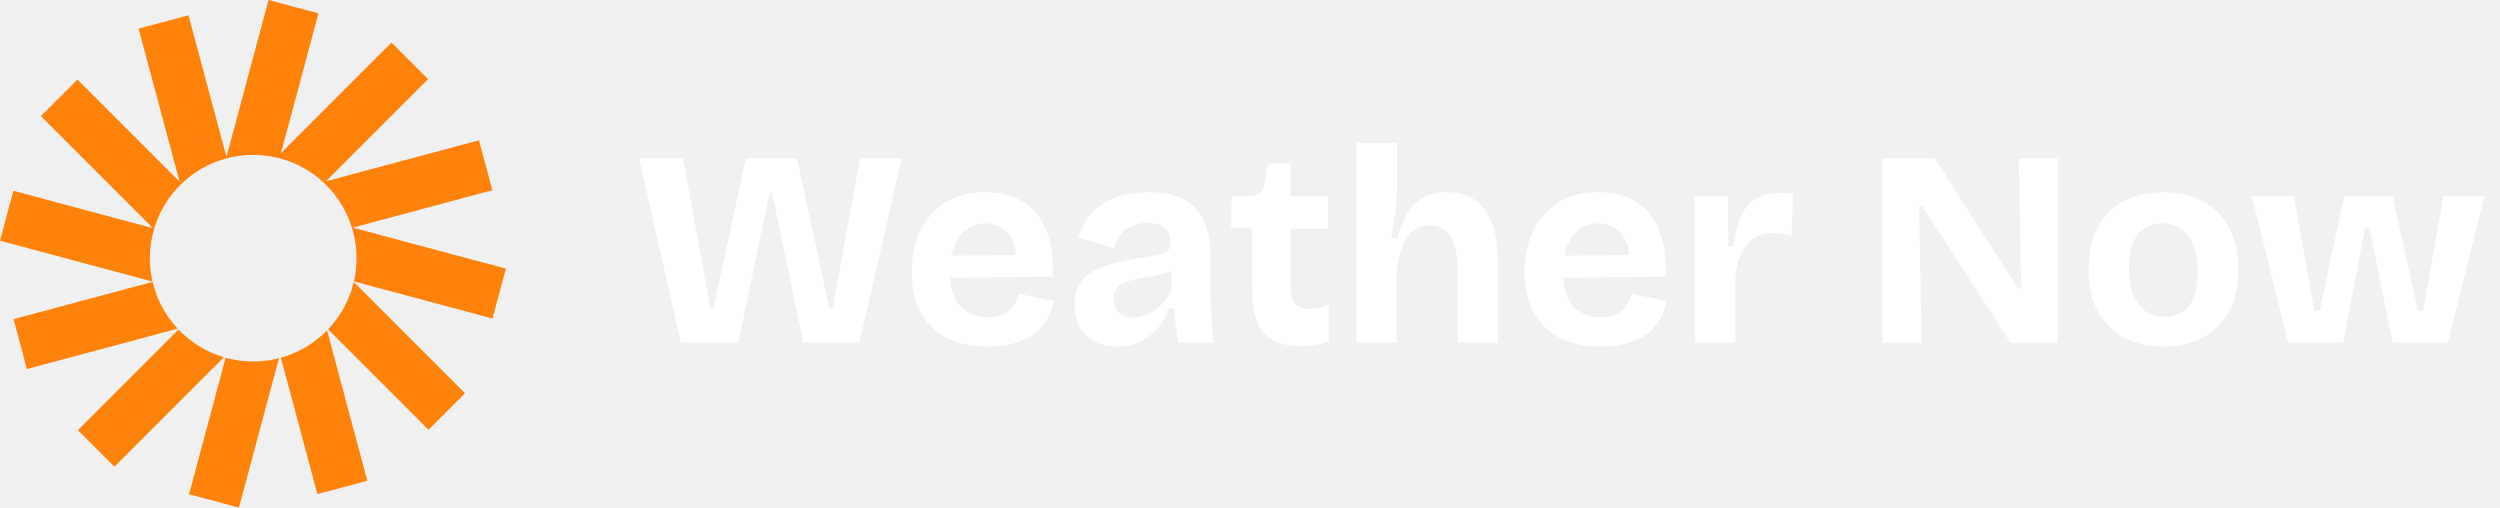
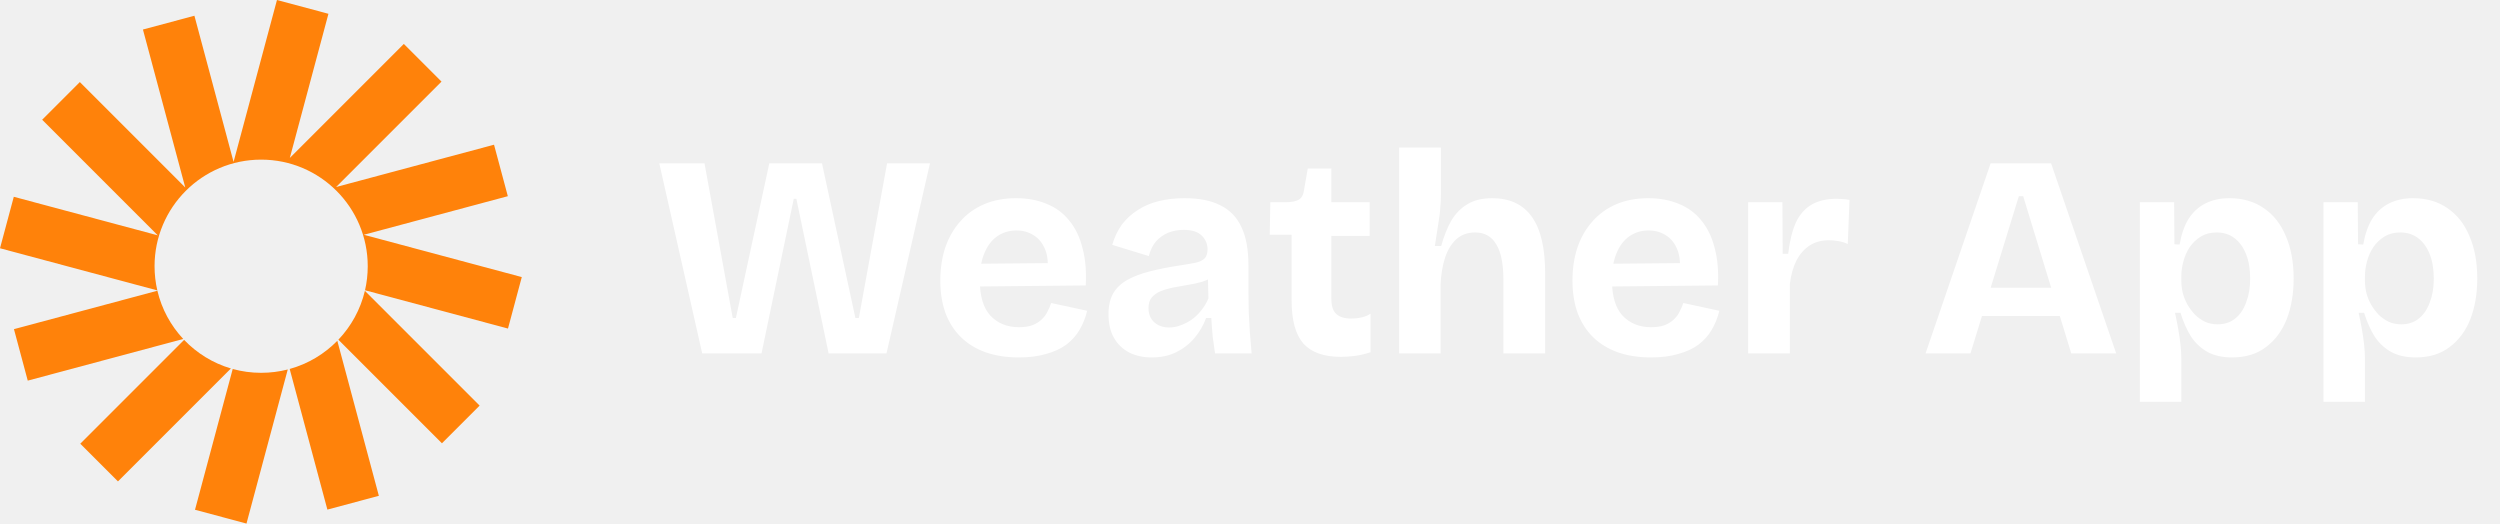
- <svg xmlns="http://www.w3.org/2000/svg" width="197" height="40" fill="none" viewBox="0 0 197 40">
-   <g clip-path="url(#a)">
-     <path fill="#FF820A" d="M25.093 1.054 21.16 0l-3.315 12.37-2.992-11.168-3.933 1.054 3.233 12.066L6.1 6.269l-2.88 2.88 8.834 8.832-11-2.947L0 18.967l12.019 3.22a8.144 8.144 0 1 1 15.869-.011l10.922 2.926 1.054-3.933-12.066-3.233 11-2.947-1.054-3.934-12.066 3.234 8.053-8.053-2.88-2.88-8.71 8.711 2.952-11.013Z" />
-     <path fill="#FF820A" d="M27.877 22.221a8.127 8.127 0 0 1-2.026 3.733l7.913 7.913 2.88-2.88-8.767-8.766ZM25.771 26.037a8.137 8.137 0 0 1-3.639 2.151l2.88 10.746 3.933-1.054-3.174-11.843ZM21.985 28.227a8.157 8.157 0 0 1-2.033.256c-.753 0-1.481-.102-2.173-.293l-2.881 10.756L18.83 40l3.154-11.773ZM17.64 28.15a8.142 8.142 0 0 1-3.574-2.183L6.133 33.9l2.88 2.88 8.628-8.63ZM14 25.897a8.125 8.125 0 0 1-1.976-3.686L1.066 25.147 2.12 29.08 14 25.897Z" />
-     <path fill="#fff" d="M53.648 27 50.37 12.48h3.454l2.156 11.814h.242l2.552-11.814H62.8l2.552 11.814h.264l2.156-11.814h3.278L67.728 27h-4.422l-2.464-11.814h-.198L58.18 27h-4.532Zm24.198.308c-.953 0-1.804-.132-2.552-.396a5.14 5.14 0 0 1-1.87-1.144 5.018 5.018 0 0 1-1.188-1.848c-.264-.733-.396-1.562-.396-2.486 0-.91.125-1.745.374-2.508a5.719 5.719 0 0 1 1.144-2.002 5 5 0 0 1 1.826-1.32c.719-.308 1.533-.462 2.442-.462.88 0 1.665.147 2.354.44.69.279 1.262.704 1.716 1.276.47.572.807 1.276 1.012 2.112.22.821.301 1.767.242 2.838l-9.064.088v-1.738l7.238-.066-1.122.88c.103-.777.052-1.415-.154-1.914-.205-.499-.506-.865-.902-1.1a2.386 2.386 0 0 0-1.276-.352c-.557 0-1.048.147-1.474.44-.425.293-.755.726-.99 1.298-.234.557-.352 1.232-.352 2.024 0 1.247.272 2.163.814 2.75.558.587 1.284.88 2.178.88.411 0 .756-.051 1.034-.154.294-.117.528-.264.704-.44.191-.176.338-.374.44-.594.118-.22.213-.44.286-.66l2.75.594a5.262 5.262 0 0 1-.594 1.474c-.249.425-.586.8-1.012 1.122-.425.308-.938.543-1.54.704-.586.176-1.276.264-2.068.264Zm10.143 0c-.645 0-1.217-.125-1.716-.374a2.864 2.864 0 0 1-1.166-1.122c-.279-.484-.418-1.085-.418-1.804 0-.63.117-1.159.352-1.584.25-.425.609-.77 1.078-1.034.47-.264 1.049-.484 1.738-.66.69-.176 1.474-.33 2.354-.462.47-.073.85-.14 1.144-.198.308-.073.535-.183.682-.33.147-.161.22-.389.22-.682 0-.41-.147-.763-.44-1.056-.293-.293-.755-.44-1.386-.44-.425 0-.821.073-1.188.22-.352.147-.66.367-.924.66-.25.293-.433.667-.55 1.122l-2.794-.858a4.982 4.982 0 0 1 .748-1.562c.337-.44.74-.807 1.21-1.1a5.106 5.106 0 0 1 1.606-.682 8.25 8.25 0 0 1 1.958-.22c1.13 0 2.046.183 2.75.55.719.352 1.254.91 1.606 1.672.352.748.528 1.716.528 2.904v1.98c0 .513.007 1.034.022 1.562.03.528.059 1.063.088 1.606L95.623 27H92.83a37.091 37.091 0 0 1-.176-1.254c-.044-.484-.08-.968-.11-1.452h-.396a5.078 5.078 0 0 1-.88 1.518c-.381.455-.85.821-1.408 1.1-.543.264-1.166.396-1.87.396Zm1.342-2.288c.279 0 .557-.051.836-.154.293-.103.572-.242.836-.418.279-.19.528-.425.748-.704.235-.279.425-.594.572-.946l-.044-1.848.506.11c-.264.19-.572.345-.924.462a8.59 8.59 0 0 1-1.1.242c-.367.059-.733.125-1.1.198a5.652 5.652 0 0 0-.99.286 1.8 1.8 0 0 0-.682.484c-.161.19-.242.462-.242.814 0 .455.147.814.44 1.078.293.264.675.396 1.144.396Zm13.111 2.244c-1.29 0-2.244-.337-2.86-1.012-.601-.69-.902-1.782-.902-3.278v-5.038h-1.672l.044-2.486h1.166c.455 0 .792-.066 1.012-.198.22-.132.352-.374.396-.726l.286-1.65h1.804v2.574h2.926v2.574h-2.926v4.818c0 .528.125.91.374 1.144.25.235.631.352 1.144.352.279 0 .543-.03.792-.088a1.91 1.91 0 0 0 .682-.286v2.948a6.552 6.552 0 0 1-1.254.286 8.932 8.932 0 0 1-1.012.066Zm4.454-.264V11.27h3.19v3.608c0 .293-.014.601-.044.924a7.678 7.678 0 0 1-.11.99c-.044.323-.095.653-.154.99-.044.337-.095.675-.154 1.012h.484c.206-.748.462-1.393.77-1.936.323-.543.734-.96 1.232-1.254.499-.308 1.13-.462 1.892-.462 1.35 0 2.362.477 3.036 1.43.675.939 1.012 2.383 1.012 4.334V27h-3.19v-5.61c0-1.232-.183-2.141-.55-2.728-.352-.601-.887-.902-1.606-.902-.586 0-1.07.176-1.452.528-.381.352-.667.829-.858 1.43-.19.587-.3 1.247-.33 1.98V27h-3.168Zm19.247.308c-.953 0-1.804-.132-2.552-.396a5.15 5.15 0 0 1-1.87-1.144 5.028 5.028 0 0 1-1.188-1.848c-.264-.733-.396-1.562-.396-2.486 0-.91.125-1.745.374-2.508a5.73 5.73 0 0 1 1.144-2.002 5.008 5.008 0 0 1 1.826-1.32c.719-.308 1.533-.462 2.442-.462.88 0 1.665.147 2.354.44.69.279 1.262.704 1.716 1.276.47.572.807 1.276 1.012 2.112.22.821.301 1.767.242 2.838l-9.064.088v-1.738l7.238-.066-1.122.88c.103-.777.052-1.415-.154-1.914-.205-.499-.506-.865-.902-1.1a2.383 2.383 0 0 0-1.276-.352c-.557 0-1.048.147-1.474.44-.425.293-.755.726-.99 1.298-.234.557-.352 1.232-.352 2.024 0 1.247.272 2.163.814 2.75.558.587 1.284.88 2.178.88.411 0 .756-.051 1.034-.154.294-.117.528-.264.704-.44.191-.176.338-.374.44-.594.118-.22.213-.44.286-.66l2.75.594a5.262 5.262 0 0 1-.594 1.474c-.249.425-.586.8-1.012 1.122-.425.308-.938.543-1.54.704-.586.176-1.276.264-2.068.264Zm7.415-.308V15.45h2.618l.022 3.938h.418c.118-.983.316-1.782.594-2.398.294-.616.697-1.07 1.21-1.364.514-.293 1.152-.44 1.914-.44.132 0 .272.007.418.022.162 0 .345.022.55.066l-.132 3.366a2.794 2.794 0 0 0-.726-.22 4.33 4.33 0 0 0-.704-.066c-.572 0-1.063.132-1.474.396-.41.264-.748.645-1.012 1.144-.249.484-.418 1.078-.506 1.782V27h-3.19Zm14.764 0V12.48h4.136l6.578 10.274h.242l-.198-10.274h3.08V27h-3.74l-6.952-10.758h-.242L151.424 27h-3.102Zm22.14.308c-1.158 0-2.178-.227-3.058-.682a5.052 5.052 0 0 1-2.068-2.046c-.498-.91-.748-2.039-.748-3.388 0-1.35.25-2.471.748-3.366.514-.895 1.21-1.562 2.09-2.002.895-.455 1.907-.682 3.036-.682 1.159 0 2.178.227 3.058.682a4.845 4.845 0 0 1 2.09 2.046c.514.895.77 2.017.77 3.366 0 1.364-.264 2.5-.792 3.41a4.873 4.873 0 0 1-2.112 2.002c-.88.44-1.884.66-3.014.66Zm.11-2.354c.572 0 1.049-.132 1.43-.396.396-.264.69-.66.88-1.188.206-.543.308-1.195.308-1.958 0-.807-.11-1.489-.33-2.046-.205-.572-.513-1.005-.924-1.298-.41-.308-.931-.462-1.562-.462-.542 0-1.012.132-1.408.396-.396.25-.696.645-.902 1.188-.205.528-.308 1.18-.308 1.958 0 1.247.25 2.193.748 2.838.499.645 1.188.968 2.068.968ZM180.306 27l-2.86-11.55h3.3l1.628 9.042h.418l1.936-9.042h3.806l2.002 9.042h.418l1.584-9.042h3.234L192.89 27h-4.356l-1.804-8.976h-.374L184.64 27h-4.334Z" />
+ <svg xmlns="http://www.w3.org/2000/svg" width="191" height="40" viewBox="0 0 191 40" fill="none">
+   <g clip-path="url(#clip0_34_109)">
+     <path d="M25.093 1.054L21.16 0L17.845 12.37L14.853 1.202L10.92 2.256L14.153 14.322L6.1 6.269L3.221 9.148L12.054 17.981L1.054 15.034L0 18.967L12.019 22.187C11.881 21.593 11.808 20.975 11.808 20.34C11.808 15.842 15.454 12.196 19.952 12.196C24.449 12.196 28.095 15.842 28.095 20.34C28.095 20.971 28.023 21.586 27.888 22.176L38.81 25.102L39.864 21.169L27.798 17.936L38.798 14.989L37.744 11.056L25.678 14.289L33.731 6.236L30.852 3.357L22.142 12.067L25.093 1.054Z" fill="#FF820A" />
+     <path d="M27.877 22.221C27.54 23.647 26.828 24.928 25.851 25.954L33.764 33.867L36.643 30.988L27.877 22.221Z" fill="#FF820A" />
+     <path d="M25.771 26.037C24.783 27.046 23.533 27.8 22.132 28.188L25.012 38.934L28.945 37.88L25.771 26.037Z" fill="#FF820A" />
+     <path d="M21.985 28.227C21.335 28.395 20.654 28.483 19.952 28.483C19.199 28.483 18.471 28.381 17.779 28.19L14.898 38.946L18.831 40L21.985 28.227Z" fill="#FF820A" />
+     <path d="M17.641 28.151C16.261 27.743 15.034 26.98 14.066 25.967L6.133 33.9L9.012 36.779L17.641 28.151Z" fill="#FF820A" />
+     <path d="M13.999 25.897C13.048 24.878 12.354 23.615 12.024 22.211L1.066 25.147L2.12 29.08L13.999 25.897Z" fill="#FF820A" />
+     <path d="M53.648 27L50.37 12.48H53.824L55.98 24.294H56.222L58.774 12.48H62.8L65.352 24.294H65.616L67.772 12.48H71.05L67.728 27H63.306L60.842 15.186H60.644L58.18 27H53.648ZM77.846 27.308C76.893 27.308 76.042 27.176 75.294 26.912C74.561 26.648 73.938 26.267 73.424 25.768C72.911 25.269 72.515 24.653 72.236 23.92C71.972 23.187 71.84 22.358 71.84 21.434C71.84 20.525 71.965 19.689 72.214 18.926C72.478 18.149 72.86 17.481 73.358 16.924C73.857 16.352 74.466 15.912 75.184 15.604C75.903 15.296 76.717 15.142 77.626 15.142C78.506 15.142 79.291 15.289 79.98 15.582C80.67 15.861 81.242 16.286 81.696 16.858C82.166 17.43 82.503 18.134 82.708 18.97C82.928 19.791 83.009 20.737 82.95 21.808L73.886 21.896V20.158L81.124 20.092L80.002 20.972C80.105 20.195 80.054 19.557 79.848 19.058C79.643 18.559 79.342 18.193 78.946 17.958C78.565 17.723 78.14 17.606 77.67 17.606C77.113 17.606 76.622 17.753 76.196 18.046C75.771 18.339 75.441 18.772 75.206 19.344C74.972 19.901 74.854 20.576 74.854 21.368C74.854 22.615 75.126 23.531 75.668 24.118C76.226 24.705 76.952 24.998 77.846 24.998C78.257 24.998 78.602 24.947 78.88 24.844C79.174 24.727 79.408 24.58 79.584 24.404C79.775 24.228 79.922 24.03 80.024 23.81C80.142 23.59 80.237 23.37 80.31 23.15L83.06 23.744C82.928 24.287 82.73 24.778 82.466 25.218C82.217 25.643 81.88 26.017 81.454 26.34C81.029 26.648 80.516 26.883 79.914 27.044C79.328 27.22 78.638 27.308 77.846 27.308ZM87.989 27.308C87.344 27.308 86.772 27.183 86.273 26.934C85.774 26.67 85.386 26.296 85.107 25.812C84.828 25.328 84.689 24.727 84.689 24.008C84.689 23.377 84.806 22.849 85.041 22.424C85.29 21.999 85.65 21.654 86.119 21.39C86.588 21.126 87.168 20.906 87.857 20.73C88.546 20.554 89.331 20.4 90.211 20.268C90.68 20.195 91.062 20.129 91.355 20.07C91.663 19.997 91.89 19.887 92.037 19.74C92.184 19.579 92.257 19.351 92.257 19.058C92.257 18.647 92.11 18.295 91.817 18.002C91.524 17.709 91.062 17.562 90.431 17.562C90.006 17.562 89.61 17.635 89.243 17.782C88.891 17.929 88.583 18.149 88.319 18.442C88.07 18.735 87.886 19.109 87.769 19.564L84.975 18.706C85.151 18.105 85.4 17.584 85.723 17.144C86.06 16.704 86.464 16.337 86.933 16.044C87.402 15.736 87.938 15.509 88.539 15.362C89.14 15.215 89.793 15.142 90.497 15.142C91.626 15.142 92.543 15.325 93.247 15.692C93.966 16.044 94.501 16.601 94.853 17.364C95.205 18.112 95.381 19.08 95.381 20.268V22.248C95.381 22.761 95.388 23.282 95.403 23.81C95.432 24.338 95.462 24.873 95.491 25.416C95.535 25.944 95.579 26.472 95.623 27H92.829C92.77 26.633 92.712 26.215 92.653 25.746C92.609 25.262 92.572 24.778 92.543 24.294H92.147C91.942 24.851 91.648 25.357 91.267 25.812C90.886 26.267 90.416 26.633 89.859 26.912C89.316 27.176 88.693 27.308 87.989 27.308ZM89.331 25.02C89.61 25.02 89.888 24.969 90.167 24.866C90.46 24.763 90.739 24.624 91.003 24.448C91.282 24.257 91.531 24.023 91.751 23.744C91.986 23.465 92.176 23.15 92.323 22.798L92.279 20.95L92.785 21.06C92.521 21.251 92.213 21.405 91.861 21.522C91.509 21.625 91.142 21.705 90.761 21.764C90.394 21.823 90.028 21.889 89.661 21.962C89.294 22.035 88.964 22.131 88.671 22.248C88.392 22.365 88.165 22.527 87.989 22.732C87.828 22.923 87.747 23.194 87.747 23.546C87.747 24.001 87.894 24.36 88.187 24.624C88.48 24.888 88.862 25.02 89.331 25.02ZM102.442 27.264C101.152 27.264 100.198 26.927 99.582 26.252C98.981 25.563 98.68 24.47 98.68 22.974V17.936H97.008L97.052 15.45H98.218C98.673 15.45 99.01 15.384 99.23 15.252C99.45 15.12 99.582 14.878 99.626 14.526L99.912 12.876H101.716V15.45H104.642V18.024H101.716V22.842C101.716 23.37 101.841 23.751 102.09 23.986C102.34 24.221 102.721 24.338 103.234 24.338C103.513 24.338 103.777 24.309 104.026 24.25C104.29 24.191 104.518 24.096 104.708 23.964V26.912C104.254 27.059 103.836 27.154 103.454 27.198C103.073 27.242 102.736 27.264 102.442 27.264ZM106.896 27V19.74V11.27H110.086V14.878C110.086 15.171 110.072 15.479 110.042 15.802C110.028 16.125 109.991 16.455 109.932 16.792C109.888 17.115 109.837 17.445 109.778 17.782C109.734 18.119 109.683 18.457 109.624 18.794H110.108C110.314 18.046 110.57 17.401 110.878 16.858C111.201 16.315 111.612 15.897 112.11 15.604C112.609 15.296 113.24 15.142 114.002 15.142C115.352 15.142 116.364 15.619 117.038 16.572C117.713 17.511 118.05 18.955 118.05 20.906V27H114.86V21.39C114.86 20.158 114.677 19.249 114.31 18.662C113.958 18.061 113.423 17.76 112.704 17.76C112.118 17.76 111.634 17.936 111.252 18.288C110.871 18.64 110.585 19.117 110.394 19.718C110.204 20.305 110.094 20.965 110.064 21.698V27H106.896ZM126.143 27.308C125.19 27.308 124.339 27.176 123.591 26.912C122.858 26.648 122.235 26.267 121.721 25.768C121.208 25.269 120.812 24.653 120.533 23.92C120.269 23.187 120.137 22.358 120.137 21.434C120.137 20.525 120.262 19.689 120.511 18.926C120.775 18.149 121.157 17.481 121.655 16.924C122.154 16.352 122.763 15.912 123.481 15.604C124.2 15.296 125.014 15.142 125.923 15.142C126.803 15.142 127.588 15.289 128.277 15.582C128.967 15.861 129.539 16.286 129.993 16.858C130.463 17.43 130.8 18.134 131.005 18.97C131.225 19.791 131.306 20.737 131.247 21.808L122.183 21.896V20.158L129.421 20.092L128.299 20.972C128.402 20.195 128.351 19.557 128.145 19.058C127.94 18.559 127.639 18.193 127.243 17.958C126.862 17.723 126.437 17.606 125.967 17.606C125.41 17.606 124.919 17.753 124.493 18.046C124.068 18.339 123.738 18.772 123.503 19.344C123.269 19.901 123.151 20.576 123.151 21.368C123.151 22.615 123.423 23.531 123.965 24.118C124.523 24.705 125.249 24.998 126.143 24.998C126.554 24.998 126.899 24.947 127.177 24.844C127.471 24.727 127.705 24.58 127.881 24.404C128.072 24.228 128.219 24.03 128.321 23.81C128.439 23.59 128.534 23.37 128.607 23.15L131.357 23.744C131.225 24.287 131.027 24.778 130.763 25.218C130.514 25.643 130.177 26.017 129.751 26.34C129.326 26.648 128.813 26.883 128.211 27.044C127.625 27.22 126.935 27.308 126.143 27.308ZM133.558 27V21.412V15.45H136.176L136.198 19.388H136.616C136.734 18.405 136.932 17.606 137.21 16.99C137.504 16.374 137.907 15.919 138.42 15.626C138.934 15.333 139.572 15.186 140.334 15.186C140.466 15.186 140.606 15.193 140.752 15.208C140.914 15.208 141.097 15.23 141.302 15.274L141.17 18.64C140.95 18.537 140.708 18.464 140.444 18.42C140.18 18.376 139.946 18.354 139.74 18.354C139.168 18.354 138.677 18.486 138.266 18.75C137.856 19.014 137.518 19.395 137.254 19.894C137.005 20.378 136.836 20.972 136.748 21.676V27H133.558ZM147.112 27L152.084 12.48H156.704L161.676 27H158.244L154.57 14.988H154.24L150.544 27H147.112ZM149.906 24.14V21.984H159.344V24.14H149.906ZM163.486 30.696V21.324V15.45H166.104L166.126 18.662L166.522 18.684C166.654 17.907 166.882 17.254 167.204 16.726C167.542 16.198 167.974 15.802 168.502 15.538C169.03 15.274 169.639 15.142 170.328 15.142C171.355 15.142 172.235 15.399 172.968 15.912C173.702 16.411 174.259 17.122 174.64 18.046C175.036 18.955 175.234 20.033 175.234 21.28C175.234 22.439 175.058 23.473 174.706 24.382C174.354 25.277 173.826 25.988 173.122 26.516C172.433 27.044 171.568 27.308 170.526 27.308C169.793 27.308 169.17 27.169 168.656 26.89C168.158 26.611 167.74 26.223 167.402 25.724C167.08 25.211 166.808 24.602 166.588 23.898H166.17C166.258 24.294 166.339 24.697 166.412 25.108C166.486 25.519 166.544 25.922 166.588 26.318C166.632 26.699 166.654 27.073 166.654 27.44V30.696H163.486ZM169.426 24.778C169.954 24.778 170.402 24.631 170.768 24.338C171.135 24.045 171.414 23.634 171.604 23.106C171.81 22.578 171.912 21.977 171.912 21.302C171.912 20.569 171.81 19.945 171.604 19.432C171.399 18.904 171.106 18.493 170.724 18.2C170.343 17.907 169.888 17.76 169.36 17.76C168.891 17.76 168.488 17.863 168.15 18.068C167.813 18.273 167.527 18.545 167.292 18.882C167.072 19.219 166.911 19.586 166.808 19.982C166.706 20.363 166.654 20.73 166.654 21.082V21.5C166.654 21.779 166.691 22.072 166.764 22.38C166.838 22.673 166.955 22.967 167.116 23.26C167.278 23.539 167.468 23.795 167.688 24.03C167.908 24.25 168.165 24.433 168.458 24.58C168.752 24.712 169.074 24.778 169.426 24.778ZM177.515 30.696V21.324V15.45H180.133L180.155 18.662L180.551 18.684C180.683 17.907 180.911 17.254 181.233 16.726C181.571 16.198 182.003 15.802 182.531 15.538C183.059 15.274 183.668 15.142 184.357 15.142C185.384 15.142 186.264 15.399 186.997 15.912C187.731 16.411 188.288 17.122 188.669 18.046C189.065 18.955 189.263 20.033 189.263 21.28C189.263 22.439 189.087 23.473 188.735 24.382C188.383 25.277 187.855 25.988 187.151 26.516C186.462 27.044 185.597 27.308 184.555 27.308C183.822 27.308 183.199 27.169 182.685 26.89C182.187 26.611 181.769 26.223 181.431 25.724C181.109 25.211 180.837 24.602 180.617 23.898H180.199C180.287 24.294 180.368 24.697 180.441 25.108C180.515 25.519 180.573 25.922 180.617 26.318C180.661 26.699 180.683 27.073 180.683 27.44V30.696H177.515ZM183.455 24.778C183.983 24.778 184.431 24.631 184.797 24.338C185.164 24.045 185.443 23.634 185.633 23.106C185.839 22.578 185.941 21.977 185.941 21.302C185.941 20.569 185.839 19.945 185.633 19.432C185.428 18.904 185.135 18.493 184.753 18.2C184.372 17.907 183.917 17.76 183.389 17.76C182.92 17.76 182.517 17.863 182.179 18.068C181.842 18.273 181.556 18.545 181.321 18.882C181.101 19.219 180.94 19.586 180.837 19.982C180.735 20.363 180.683 20.73 180.683 21.082V21.5C180.683 21.779 180.72 22.072 180.793 22.38C180.867 22.673 180.984 22.967 181.145 23.26C181.307 23.539 181.497 23.795 181.717 24.03C181.937 24.25 182.194 24.433 182.487 24.58C182.781 24.712 183.103 24.778 183.455 24.778Z" fill="white" />
  </g>
  <defs>
-     <clipPath id="a">
-       <path fill="#fff" d="M0 0h196.864v40H0z" />
+     <clipPath id="clip0_34_109">
+       <rect width="190.864" height="40" fill="white" />
    </clipPath>
  </defs>
</svg>
